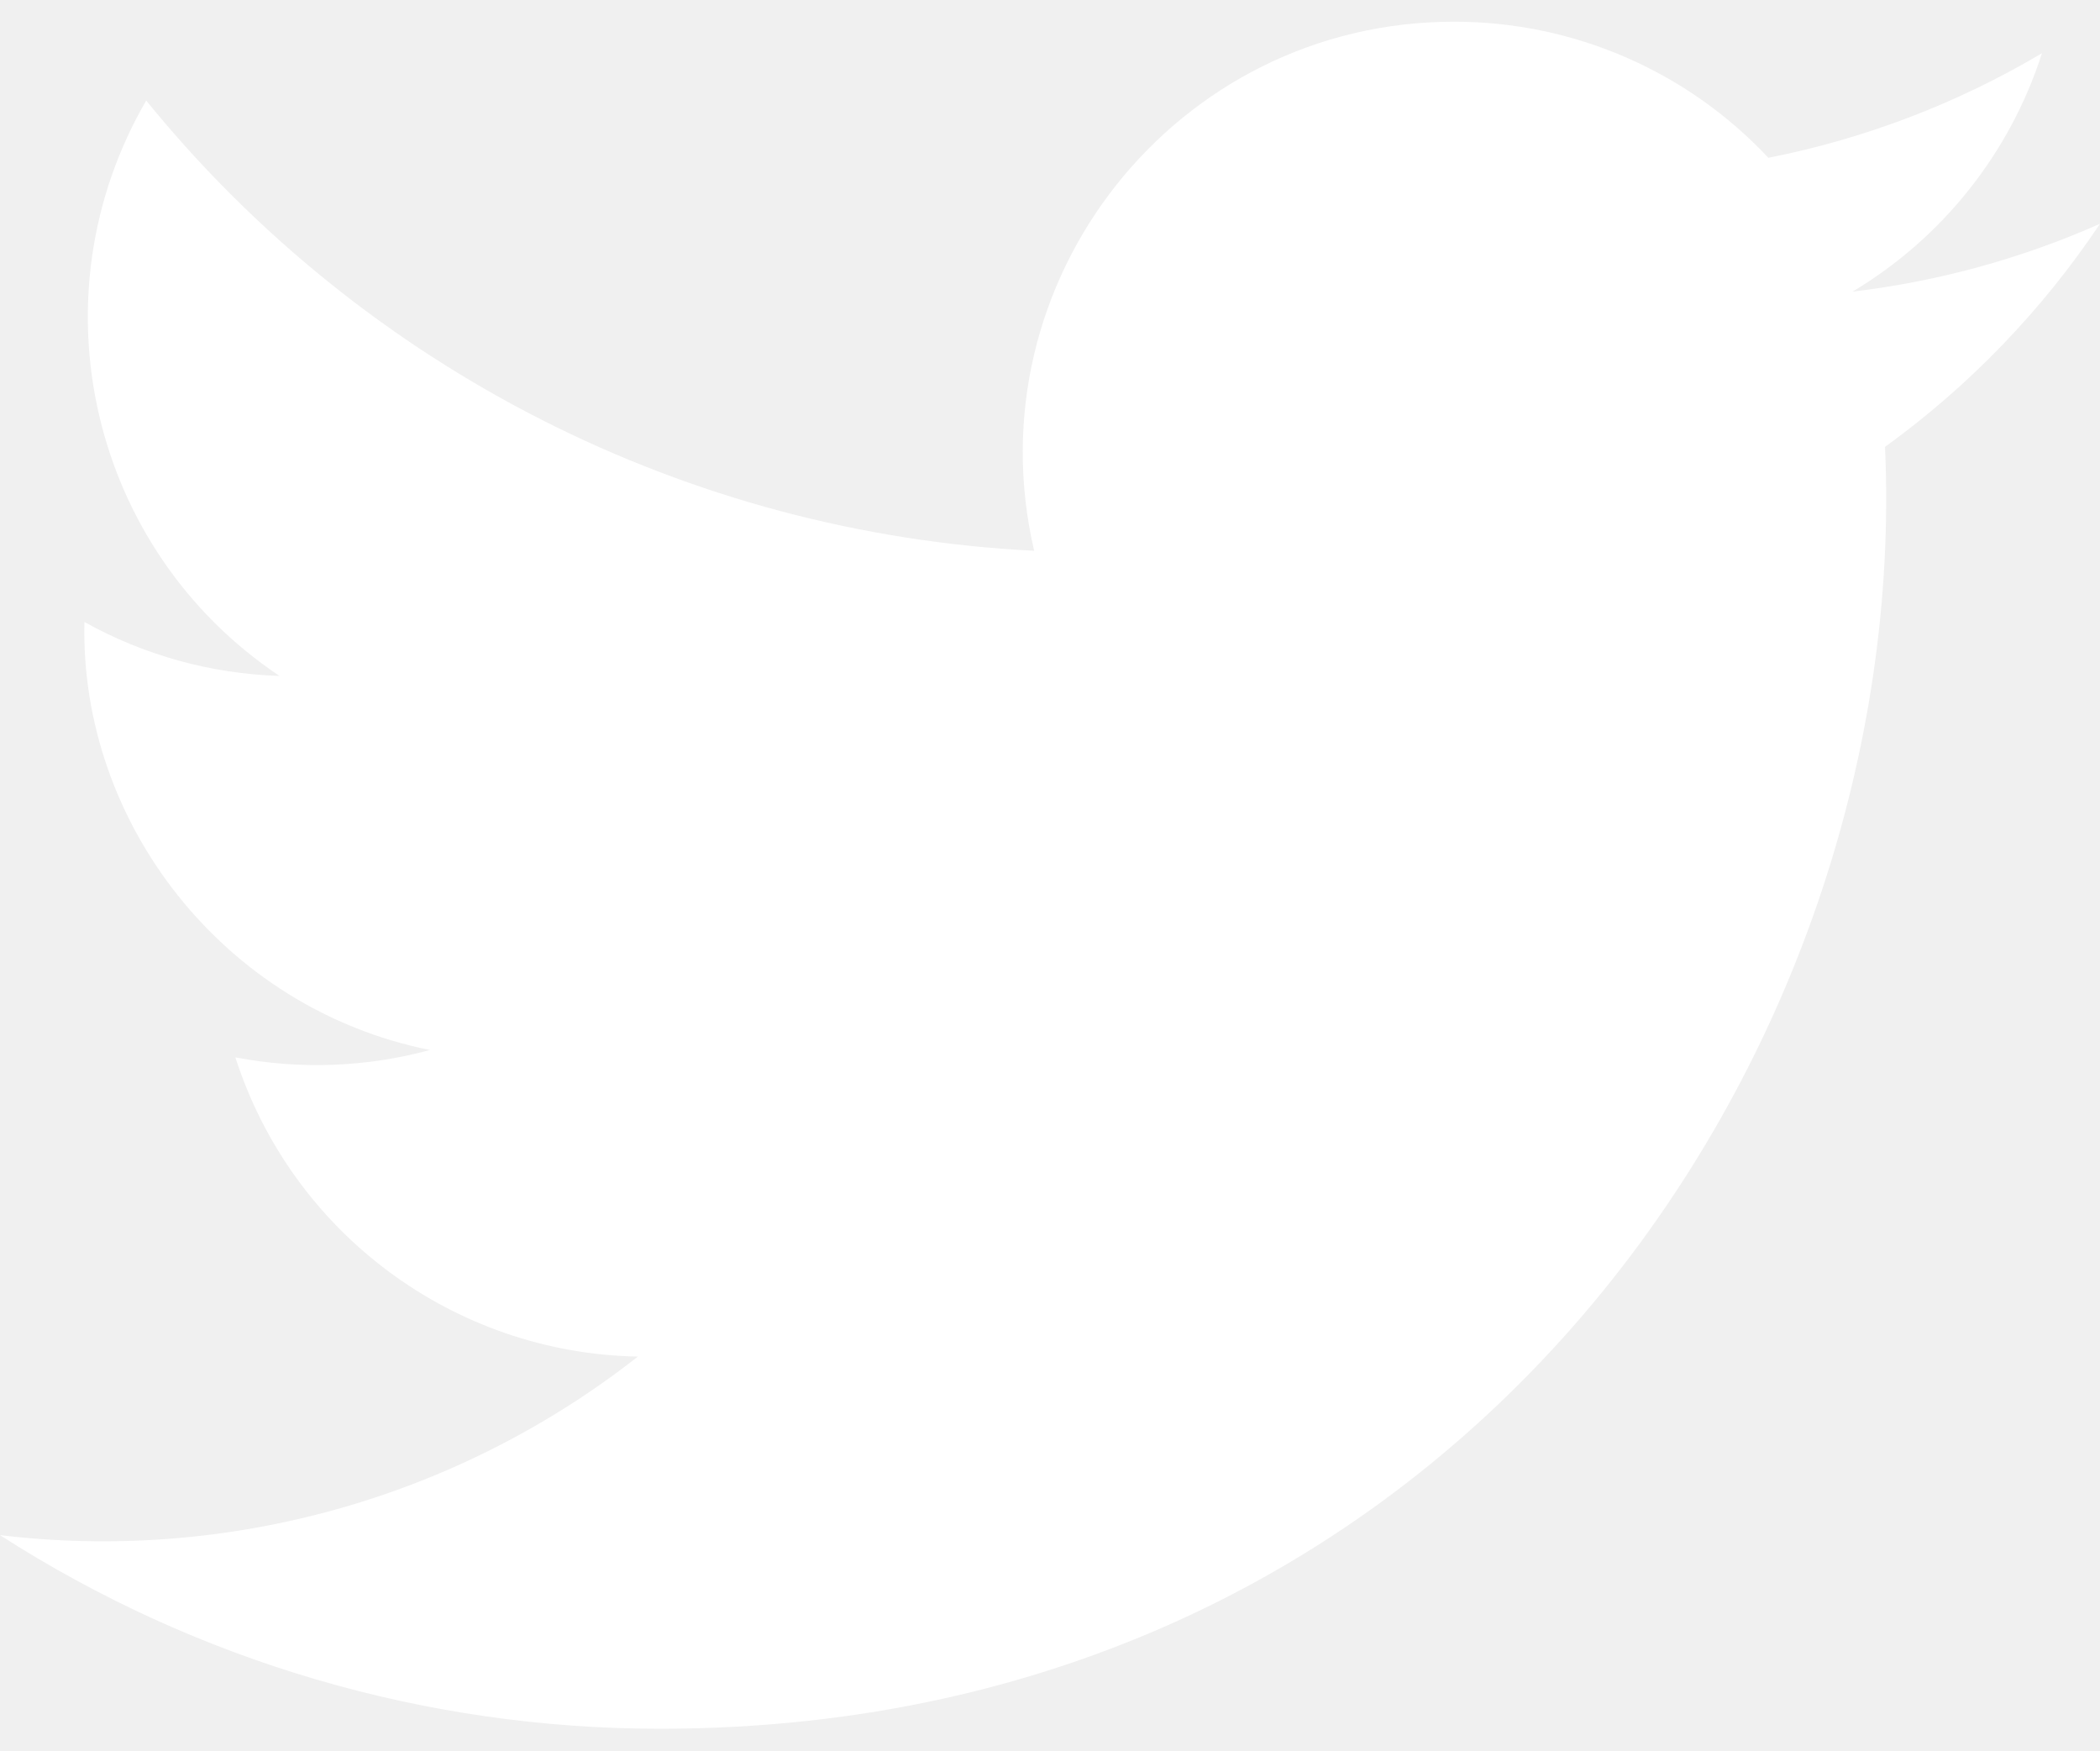
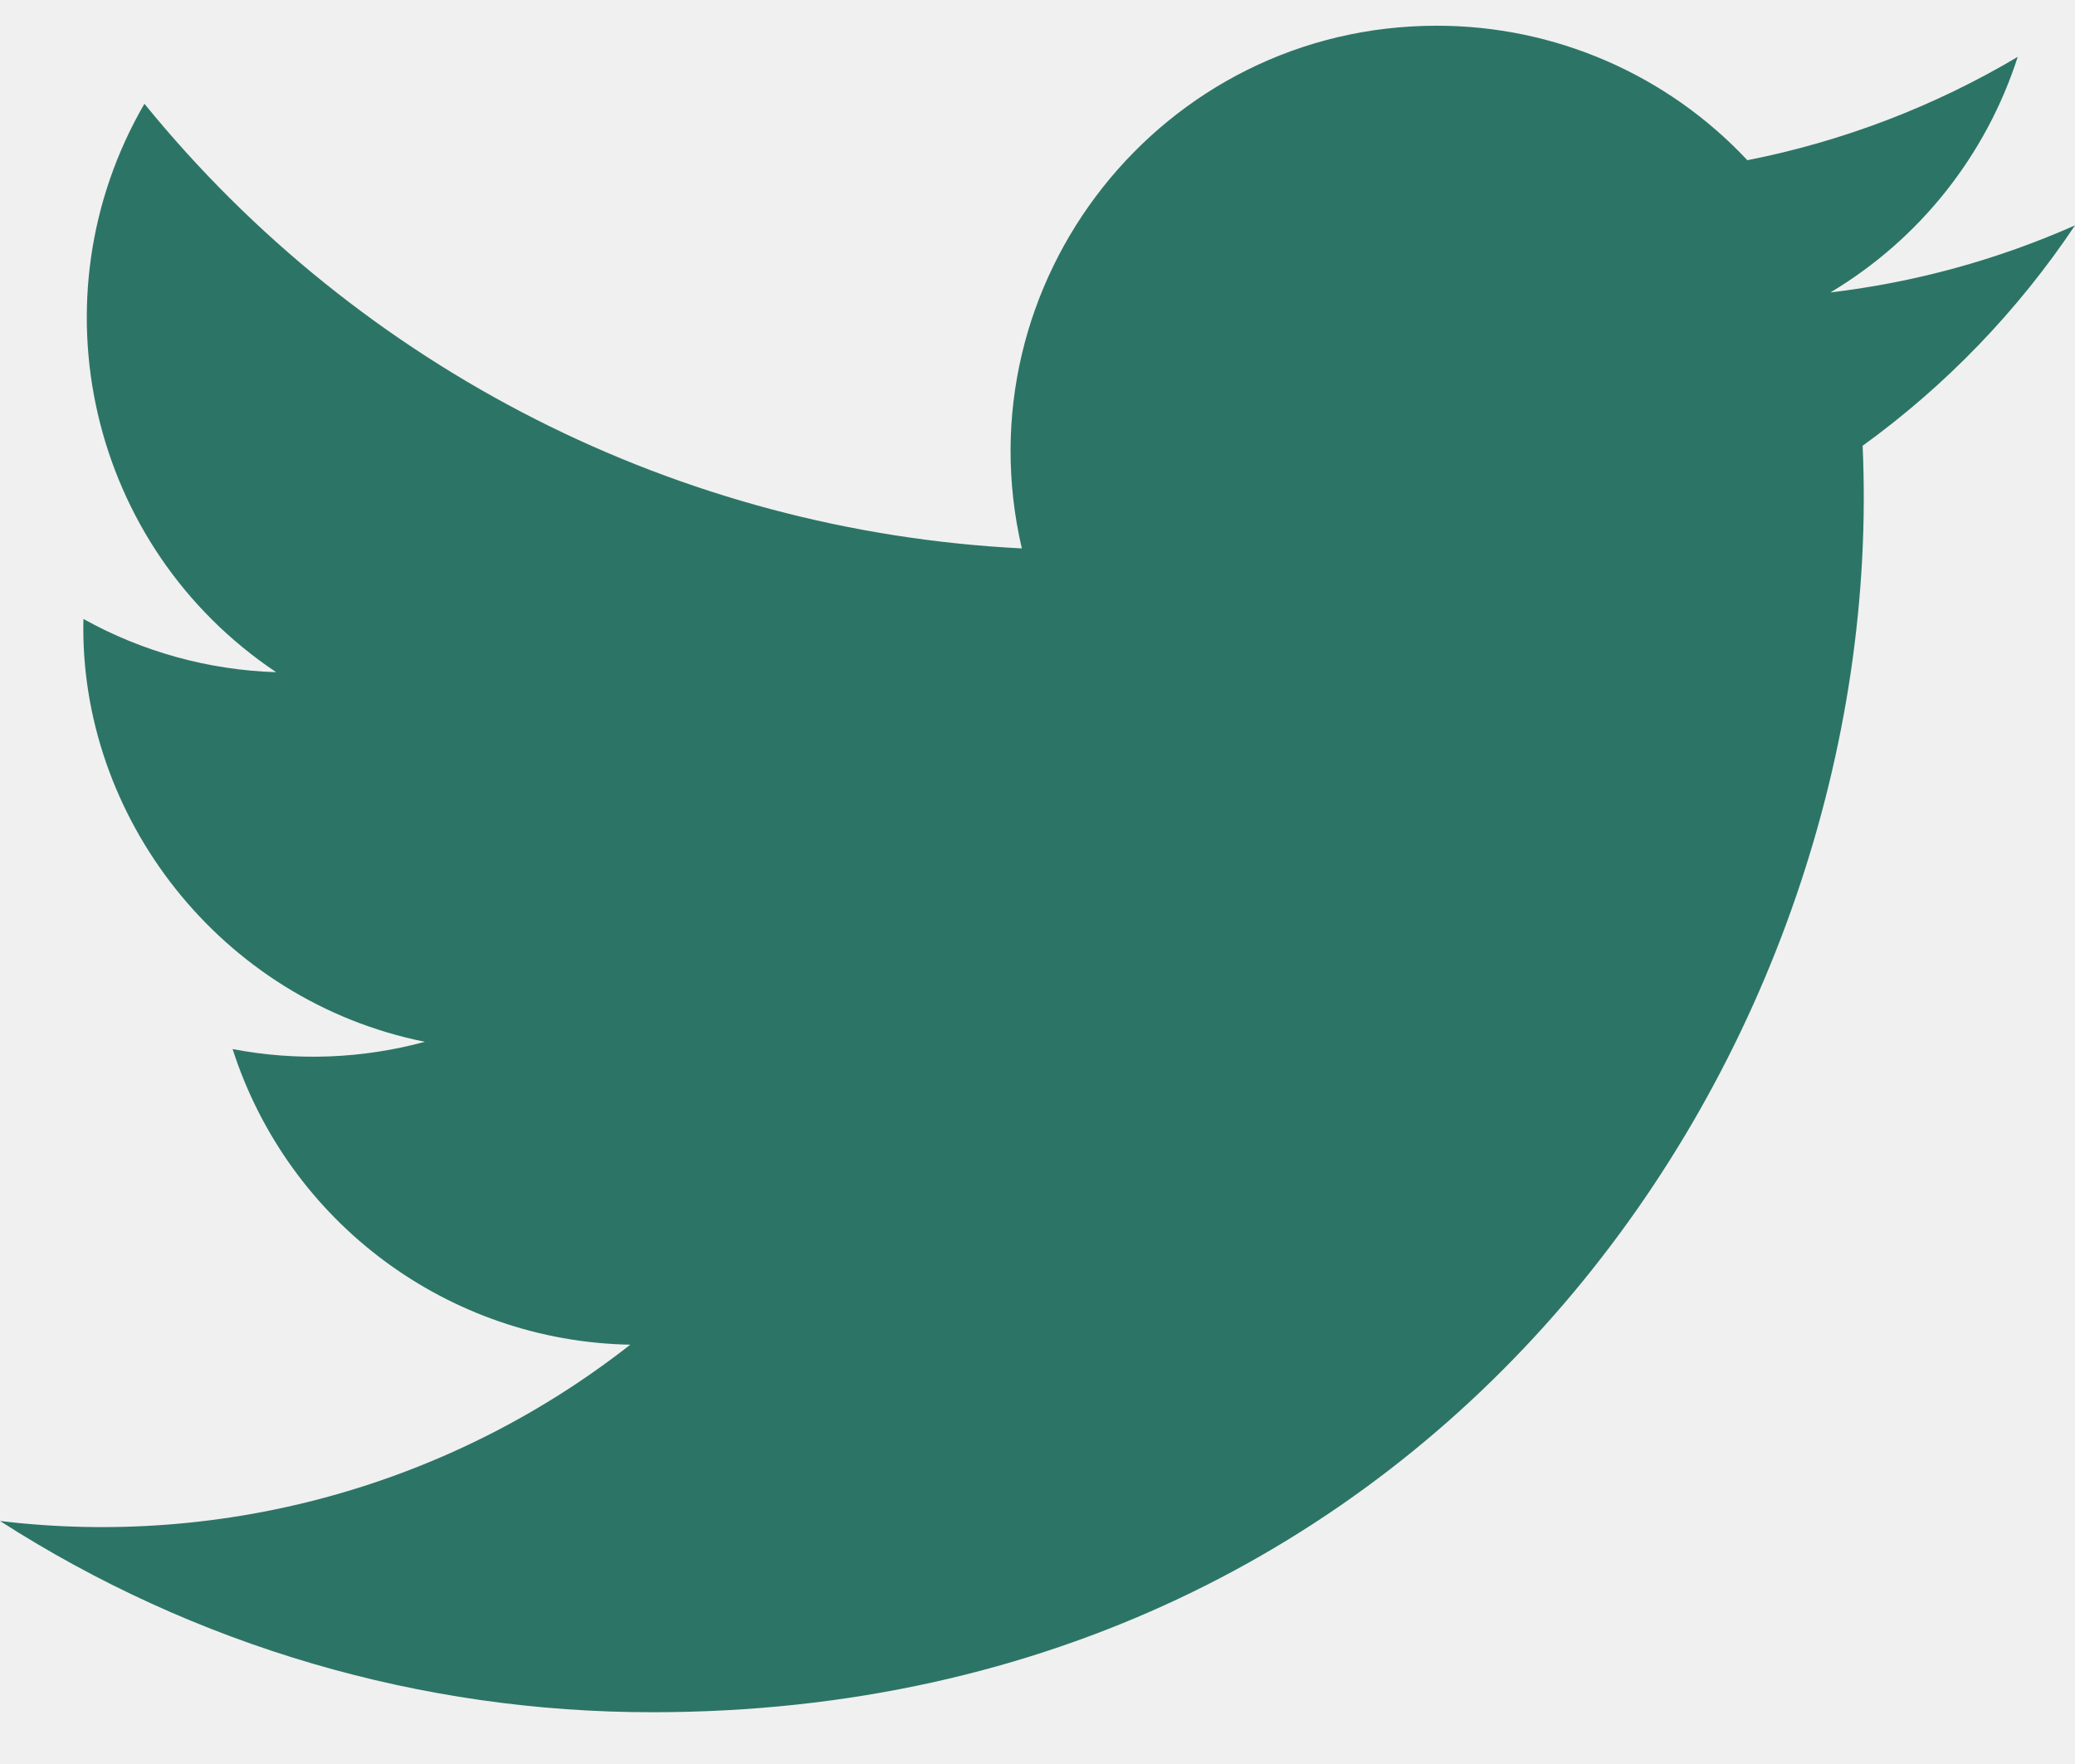
- <svg xmlns="http://www.w3.org/2000/svg" width="24" height="20">
-   <path d="M24 2.557a9.83 9.83 0 01-2.828.775A4.932 4.932 0 0023.337.608a9.864 9.864 0 01-3.127 1.195A4.916 4.916 0 0016.616.248c-3.179 0-5.515 2.966-4.797 6.045A13.978 13.978 0 011.671 1.149a4.93 4.93 0 001.523 6.574 4.903 4.903 0 01-2.229-.616c-.054 2.281 1.581 4.415 3.949 4.89a4.935 4.935 0 01-2.224.084 4.928 4.928 0 004.6 3.419A9.9 9.9 0 010 17.54a13.94 13.94 0 007.548 2.212c9.142 0 14.307-7.721 13.995-14.646A10.025 10.025 0 0024 2.557z" fill="#FFF" fill-rule="nonzero" />
+ <svg xmlns="http://www.w3.org/2000/svg" width="20" height="17">
+   <path d="M20 2.172a8.192 8.192 0 01-2.357.646 4.11 4.11 0 001.805-2.27 8.22 8.22 0 01-2.606.996A4.096 4.096 0 0013.847.248c-2.65 0-4.596 2.472-3.998 5.037A11.648 11.648 0 011.392 1a4.109 4.109 0 001.27 5.478 4.086 4.086 0 01-1.858-.513c-.045 1.9 1.318 3.679 3.291 4.075a4.113 4.113 0 01-1.853.07 4.106 4.106 0 003.833 2.849A8.25 8.25 0 010 14.658a11.616 11.616 0 006.29 1.843c7.618 0 11.923-6.434 11.663-12.205A8.354 8.354 0 0020 2.172z" fill="#2C7566" fill-rule="nonzero" />
</svg>
